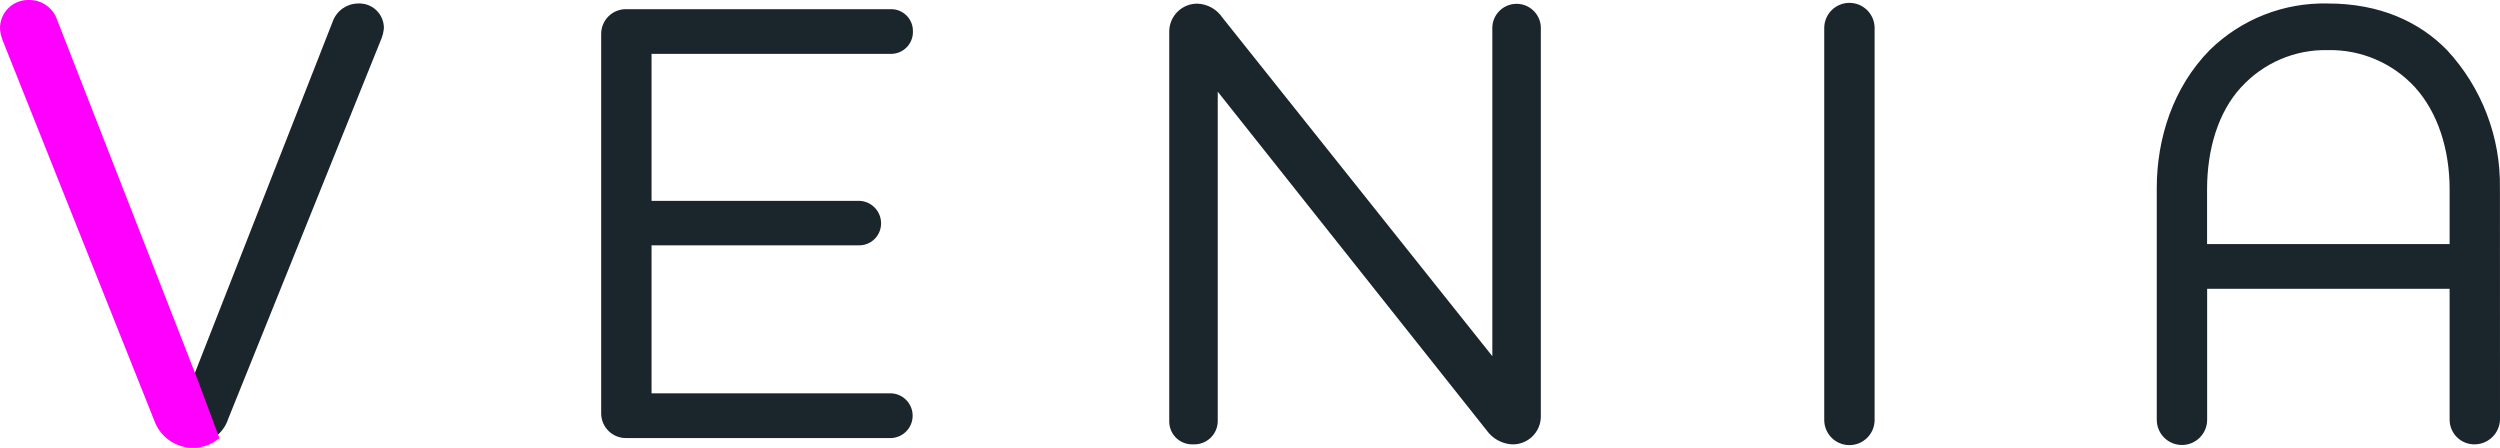
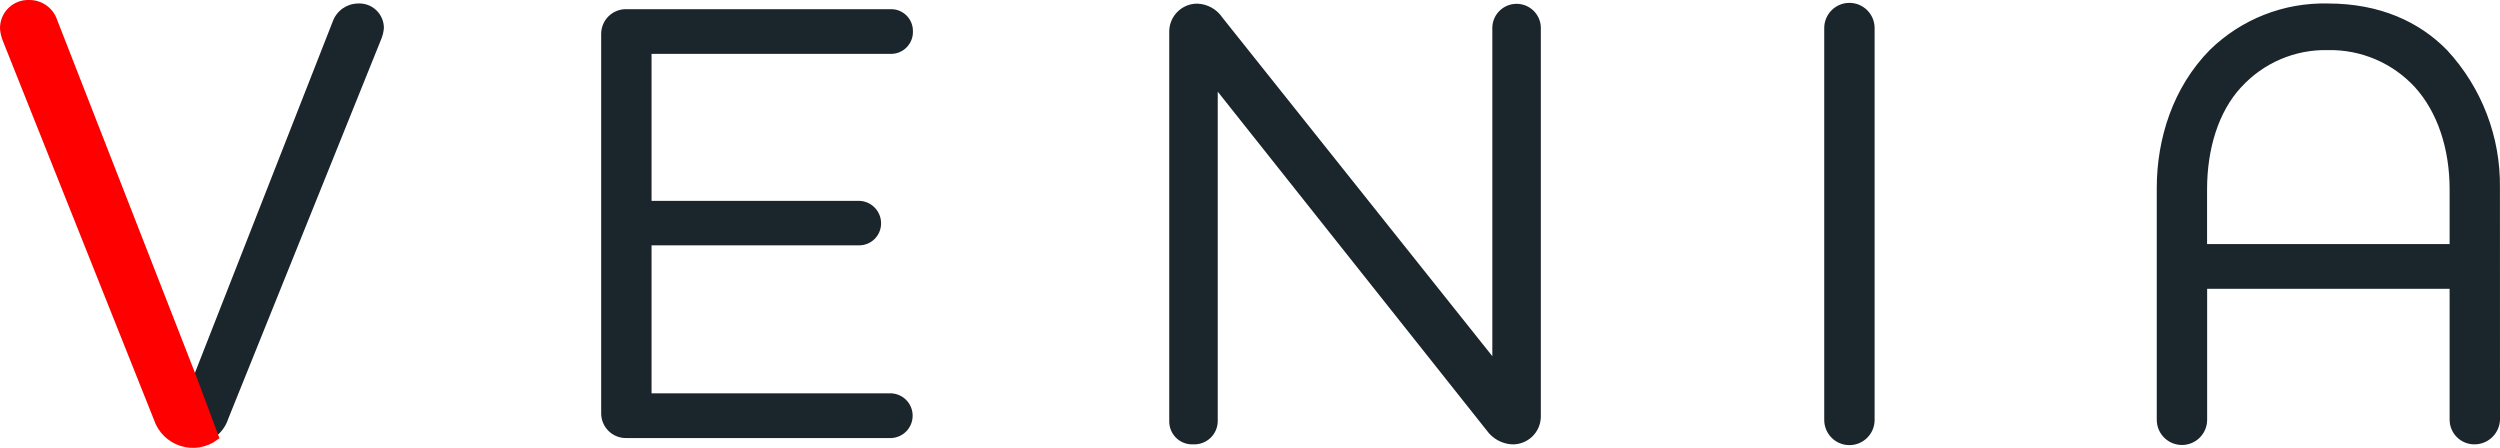
<svg xmlns="http://www.w3.org/2000/svg" viewBox="0 0 357.26 64">
  <defs>
    <style>.cls-1{fill:#1b252c}</style>
  </defs>
  <g id="Outlines">
    <g id="Outlines-2" data-name="Outlines">
      <path class="cls-1" d="M97.35 59.82h34.29a3.2 3.2 0 010 6.39H93.75a3.53 3.53 0 01-3.6-3.51V8.43a3.53 3.53 0 013.6-3.51h37.89a3.11 3.11 0 013.06 3.15 3.13 3.13 0 01-3.06 3.24H97.35v21H127a3.21 3.21 0 013.15 3.24 3.13 3.13 0 01-3.15 3.12H97.35zM224.43 63.24a4 4 0 01-4.14 3.87 4.76 4.76 0 01-3.6-2l-38.43-48.4v47.16a3.35 3.35 0 01-3.51 3.24 3.27 3.27 0 01-3.42-3.24V8a4 4 0 014-3.87 4.5 4.5 0 013.6 2l38.57 48.38V7.44a3.47 3.47 0 016.93 0zM264.93 7.62a3.6 3.6 0 017.2 0v56a3.6 3.6 0 01-7.2 0zM361.5 63.6a3.65 3.65 0 01-3.6 3.51 3.53 3.53 0 01-3.6-3.51V44.88h-34.65V63.6a3.6 3.6 0 01-7.2 0V30.48c0-7.11 2.34-14.4 7.56-19.71a23.3 23.3 0 0116.92-6.66c7.38 0 13.05 2.61 17 6.66a28.35 28.35 0 017.56 19.71zm-37-47.52c-3.24 3.51-4.86 8.82-4.86 14.58v7.83h34.66v-7.83c0-5.76-1.71-11-4.95-14.58a16.44 16.44 0 00-12.42-5.31 16.26 16.26 0 00-12.42 5.31z" transform="translate(-4.24 -3.61)" />
    </g>
  </g>
  <g id="V">
    <path class="cls-1" d="M51.81 6.63a3.88 3.88 0 013.6-2.52 3.5 3.5 0 013.69 3.51 5.34 5.34 0 01-.36 1.53L36.87 63.42a5.3 5.3 0 01-5.13 3.69c-2.7 0 .09-9.54.09-9.54z" transform="translate(-4.24 -3.61)" />
-     <path d="M35 66.06a5.37 5.37 0 01-8.29-2.64L5.1 9.24a5.34 5.34 0 01-.36-1.53 3.52 3.52 0 013.69-3.6 3.67 3.67 0 013.51 2.52l19.89 50.94z" transform="translate(-4.24 -3.61)" fill="#ff00ff" stroke="#ff00ff" stroke-miterlimit="10" />
+     <path d="M35 66.06a5.37 5.37 0 01-8.29-2.64L5.1 9.24a5.34 5.34 0 01-.36-1.53 3.52 3.52 0 013.69-3.6 3.67 3.67 0 013.51 2.52l19.89 50.94z" transform="translate(-4.24 -3.61)" fill="#ff0000" stroke="#ff0000" stroke-miterlimit="10" />
  </g>
</svg>
